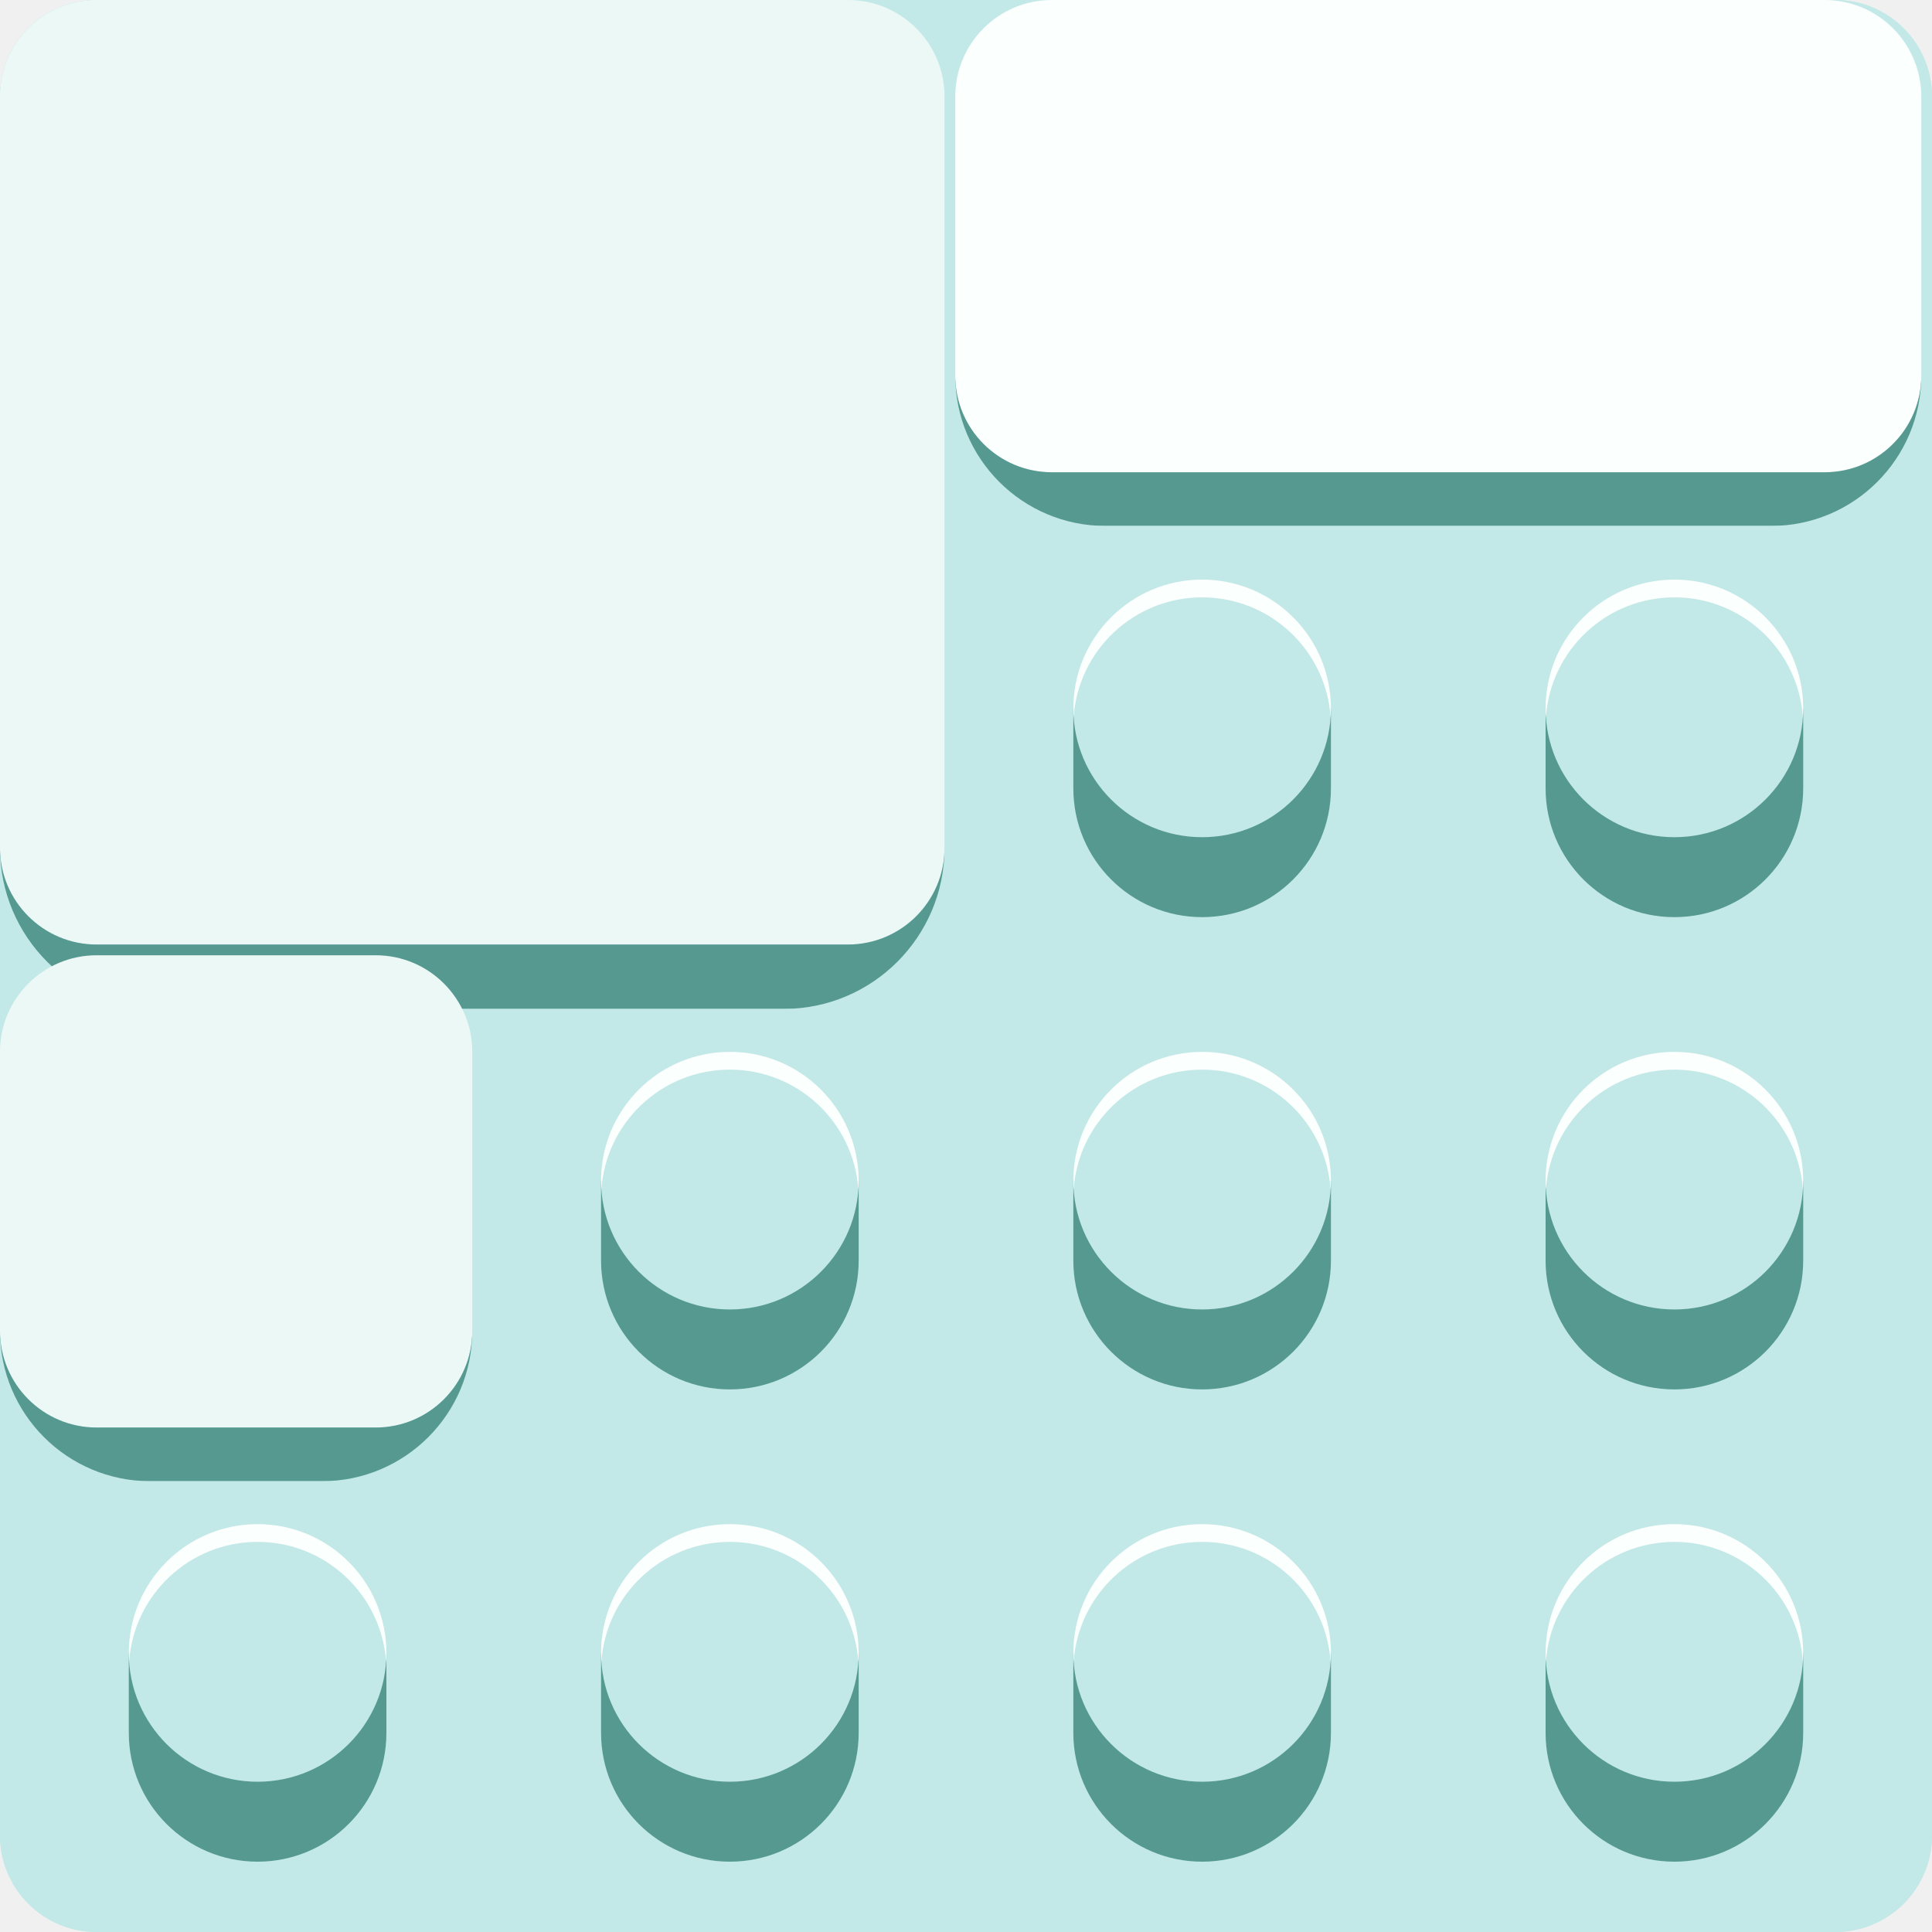
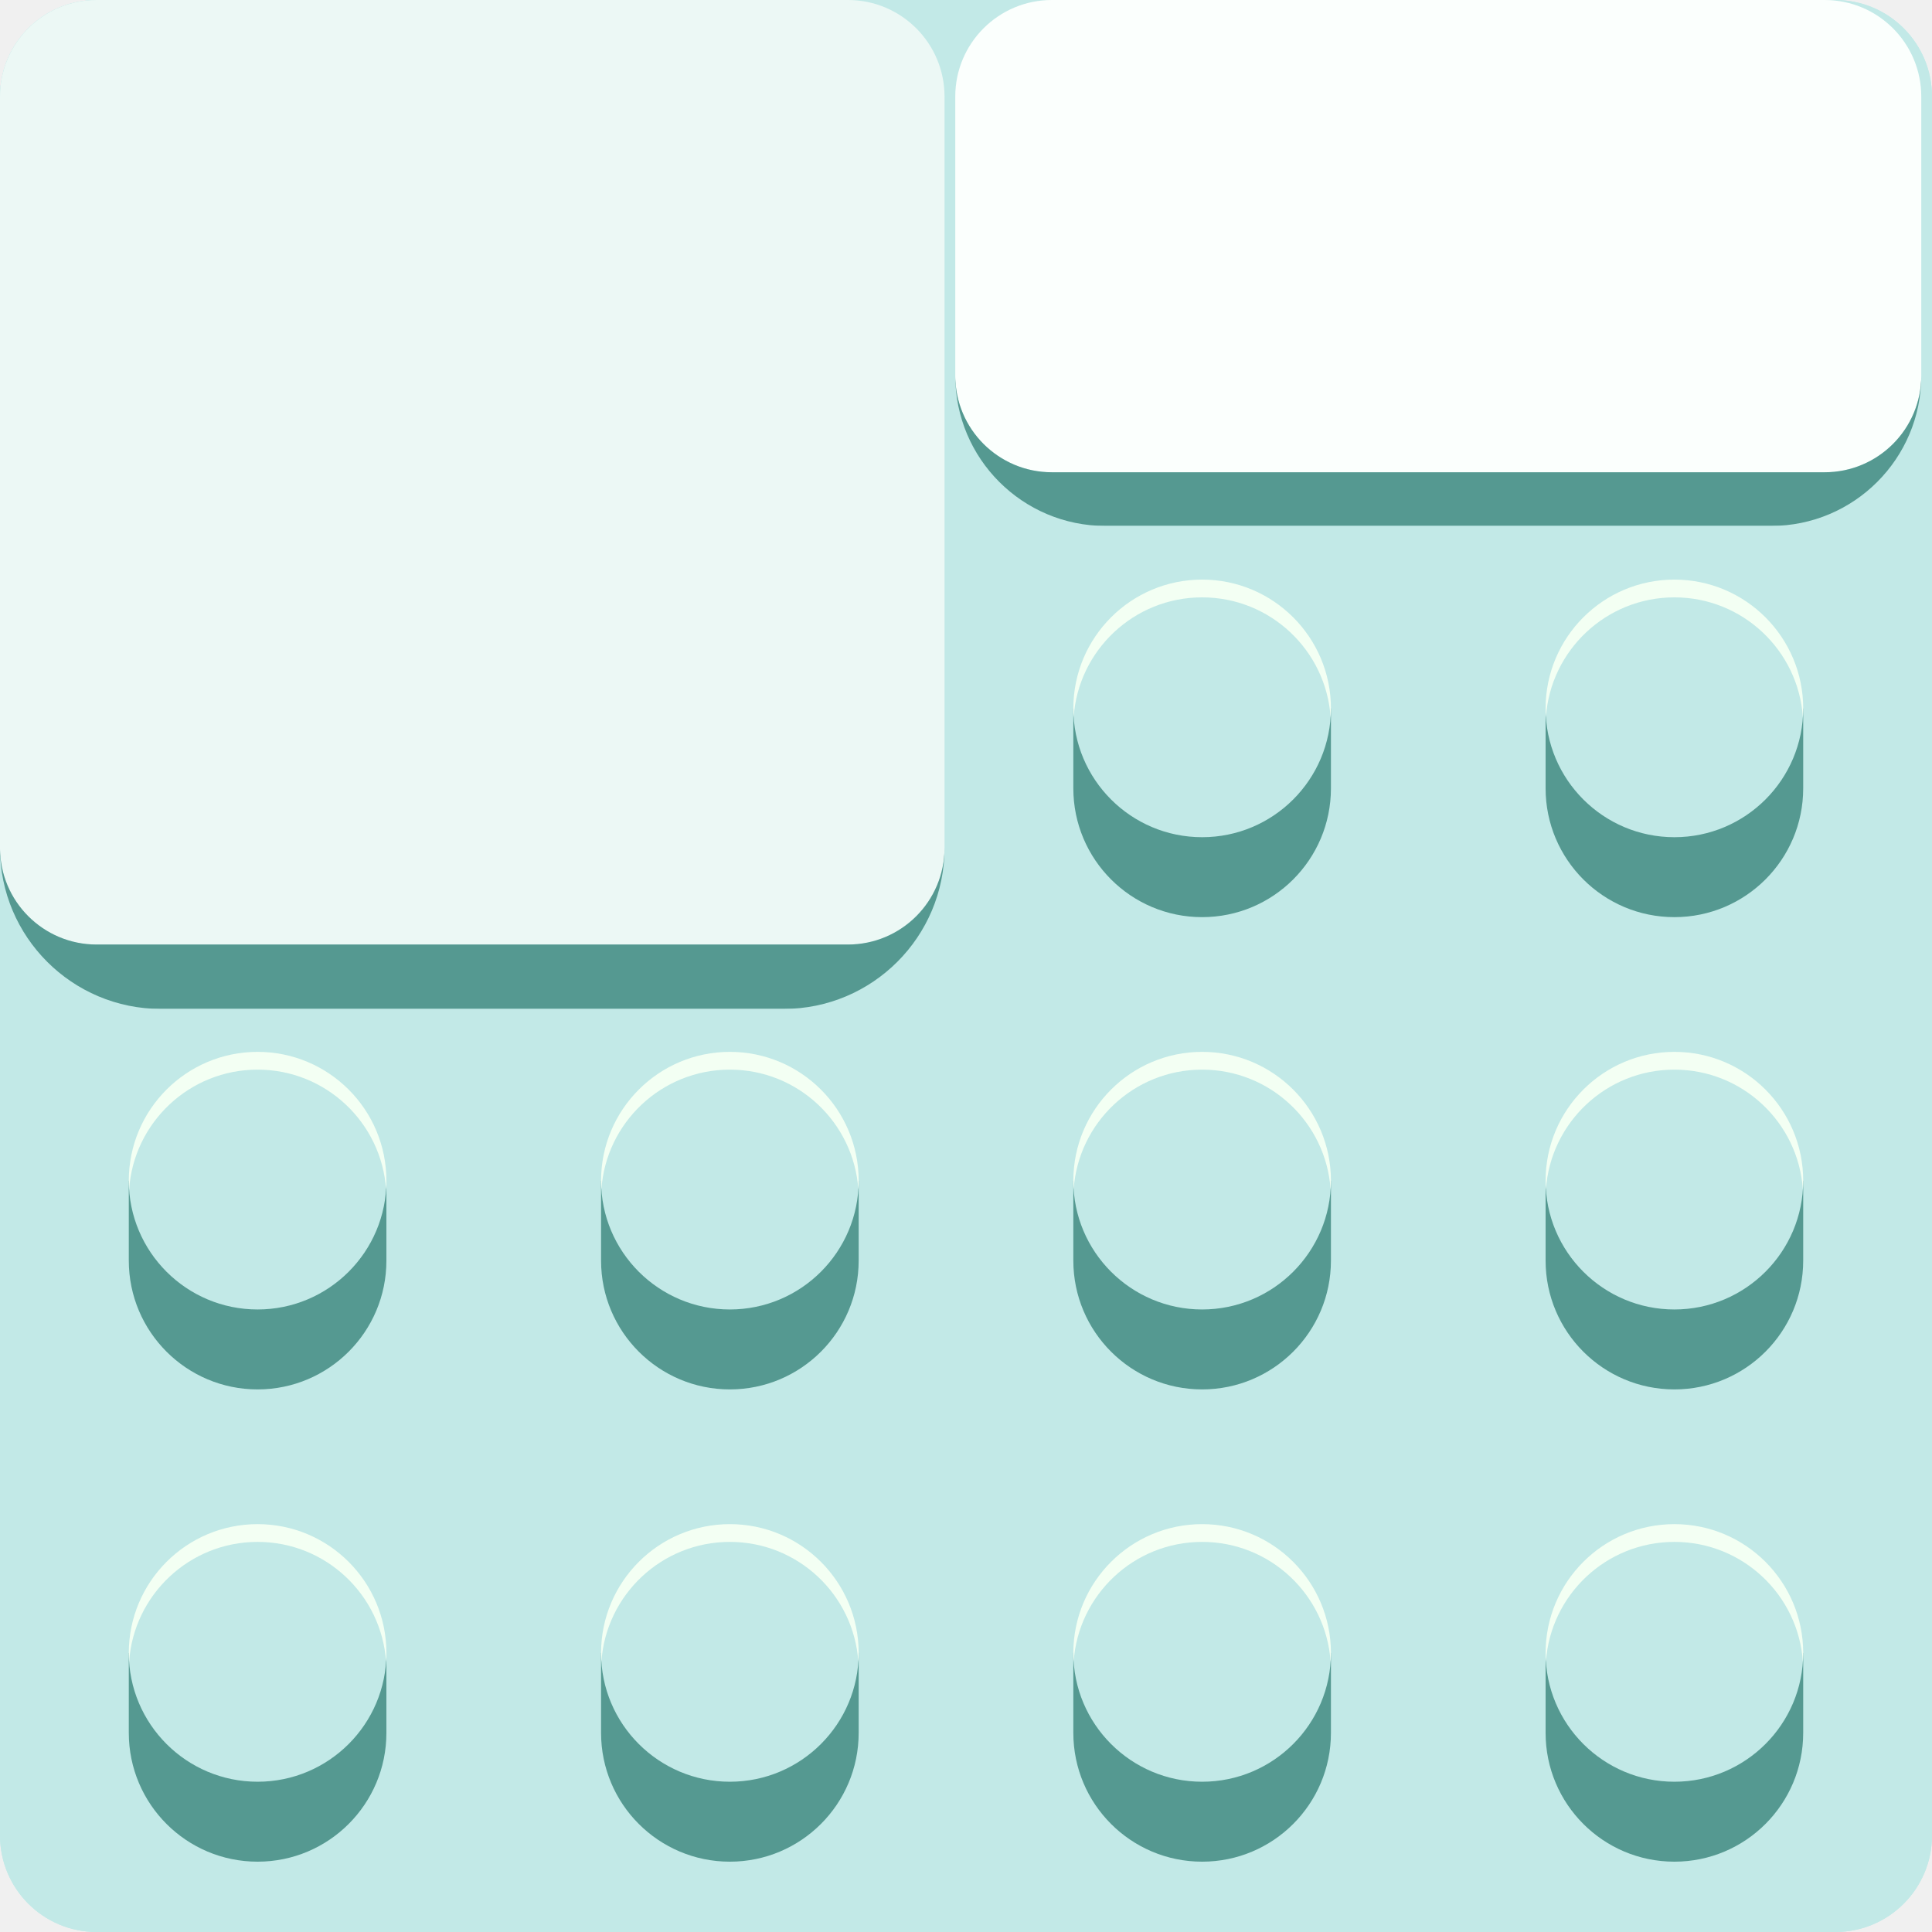
<svg xmlns="http://www.w3.org/2000/svg" width="180" height="180" viewBox="0 0 180 180" fill="none">
-   <g clip-path="url(#clip0_1826_12128)">
+   <g clip-path="url(#clip0_2130_11714)">
    <path d="M0 9C0 4.029 4.029 0 9 0H171C175.971 0 180 4.029 180 9V171C180 175.971 175.971 180 171 180H9C4.029 180 0 175.971 0 171V9Z" fill="#C2E9E7" />
    <rect width="180" height="180" rx="9" fill="#C2E9E7" />
    <path d="M12 29.448V22H36V29.448C36 36.076 30.627 41.448 24 41.448C17.373 41.448 12 36.076 12 29.448Z" fill="#559991" />
    <circle cx="24" cy="22" r="12" fill="#C2E9E7" />
-     <path d="M24 10C30.627 10 36 15.373 36 22C36 22.278 35.989 22.554 35.971 22.827C35.545 16.586 30.349 11.655 24 11.655C17.651 11.655 12.454 16.586 12.028 22.827C12.01 22.554 12 22.278 12 22C12 15.373 17.373 10 24 10Z" fill="#FBFFFD" />
+     <path d="M24 10C30.627 10 36 15.373 36 22C36 22.278 35.989 22.554 35.971 22.827C35.545 16.586 30.349 11.655 24 11.655C17.651 11.655 12.454 16.586 12.028 22.827C12.01 22.554 12 22.278 12 22C12 15.373 17.373 10 24 10Z" fill="#F3FFF3" />
    <path d="M56 29.448V22H80V29.448C80 36.076 74.627 41.448 68 41.448C61.373 41.448 56 36.076 56 29.448Z" fill="#559991" />
    <circle cx="68" cy="22" r="12" fill="#C2E9E7" />
-     <path d="M68 10C74.627 10 80 15.373 80 22C80 22.278 79.989 22.554 79.971 22.827C79.545 16.586 74.349 11.655 68 11.655C61.651 11.655 56.454 16.586 56.028 22.827C56.01 22.554 56 22.278 56 22C56 15.373 61.373 10 68 10Z" fill="#FBFFFD" />
+     <path d="M68 10C74.627 10 80 15.373 80 22C80 22.278 79.989 22.554 79.971 22.827C79.545 16.586 74.349 11.655 68 11.655C61.651 11.655 56.454 16.586 56.028 22.827C56.01 22.554 56 22.278 56 22C56 15.373 61.373 10 68 10Z" fill="#F3FFF3" />
    <path d="M100 29.448V22H124V29.448C124 36.076 118.627 41.448 112 41.448C105.373 41.448 100 36.076 100 29.448Z" fill="#559991" />
    <circle cx="112" cy="22" r="12" fill="#C2E9E7" />
-     <path d="M112 10C118.627 10 124 15.373 124 22C124 22.278 123.989 22.554 123.971 22.827C123.545 16.586 118.349 11.655 112 11.655C105.651 11.655 100.454 16.586 100.028 22.827C100.01 22.554 100 22.278 100 22C100 15.373 105.373 10 112 10Z" fill="#FBFFFD" />
+     <path d="M112 10C118.627 10 124 15.373 124 22C124 22.278 123.989 22.554 123.971 22.827C123.545 16.586 118.349 11.655 112 11.655C105.651 11.655 100.454 16.586 100.028 22.827C100.01 22.554 100 22.278 100 22C100 15.373 105.373 10 112 10Z" fill="#F3FFF3" />
    <path d="M144 29.448V22H168V29.448C168 36.076 162.627 41.448 156 41.448C149.373 41.448 144 36.076 144 29.448Z" fill="#559991" />
    <circle cx="156" cy="22" r="12" fill="#C2E9E7" />
-     <path d="M156 10C162.627 10 168 15.373 168 22C168 22.278 167.989 22.554 167.971 22.827C167.545 16.586 162.349 11.655 156 11.655C149.651 11.655 144.454 16.586 144.028 22.827C144.01 22.554 144 22.278 144 22C144 15.373 149.373 10 156 10Z" fill="#FBFFFD" />
+     <path d="M156 10C162.627 10 168 15.373 168 22C168 22.278 167.989 22.554 167.971 22.827C167.545 16.586 162.349 11.655 156 11.655C149.651 11.655 144.454 16.586 144.028 22.827C144.01 22.554 144 22.278 144 22C144 15.373 149.373 10 156 10Z" fill="#F3FFF3" />
    <path d="M12 73.448V66H36V73.448C36 80.076 30.627 85.448 24 85.448C17.373 85.448 12 80.076 12 73.448Z" fill="#559991" />
    <circle cx="24" cy="66" r="12" fill="#C2E9E7" />
-     <path d="M24 54C30.627 54 36 59.373 36 66C36 66.278 35.989 66.554 35.971 66.827C35.545 60.586 30.349 55.655 24 55.655C17.651 55.655 12.454 60.586 12.028 66.827C12.01 66.554 12 66.278 12 66C12 59.373 17.373 54 24 54Z" fill="#FBFFFD" />
+     <path d="M24 54C30.627 54 36 59.373 36 66C36 66.278 35.989 66.554 35.971 66.827C35.545 60.586 30.349 55.655 24 55.655C17.651 55.655 12.454 60.586 12.028 66.827C12.01 66.554 12 66.278 12 66C12 59.373 17.373 54 24 54Z" fill="#F3FFF3" />
    <path d="M56 73.448V66H80V73.448C80 80.076 74.627 85.448 68 85.448C61.373 85.448 56 80.076 56 73.448Z" fill="#559991" />
    <circle cx="68" cy="66" r="12" fill="#C2E9E7" />
-     <path d="M68 54C74.627 54 80 59.373 80 66C80 66.278 79.989 66.554 79.971 66.827C79.545 60.586 74.349 55.655 68 55.655C61.651 55.655 56.454 60.586 56.028 66.827C56.01 66.554 56 66.278 56 66C56 59.373 61.373 54 68 54Z" fill="#FBFFFD" />
+     <path d="M68 54C74.627 54 80 59.373 80 66C80 66.278 79.989 66.554 79.971 66.827C79.545 60.586 74.349 55.655 68 55.655C61.651 55.655 56.454 60.586 56.028 66.827C56.01 66.554 56 66.278 56 66C56 59.373 61.373 54 68 54Z" fill="#F3FFF3" />
    <path d="M100 73.448V66H124V73.448C124 80.076 118.627 85.448 112 85.448C105.373 85.448 100 80.076 100 73.448Z" fill="#559991" />
    <circle cx="112" cy="66" r="12" fill="#C2E9E7" />
-     <path d="M112 54C118.627 54 124 59.373 124 66C124 66.278 123.989 66.554 123.971 66.827C123.545 60.586 118.349 55.655 112 55.655C105.651 55.655 100.454 60.586 100.028 66.827C100.01 66.554 100 66.278 100 66C100 59.373 105.373 54 112 54Z" fill="#FBFFFD" />
+     <path d="M112 54C118.627 54 124 59.373 124 66C124 66.278 123.989 66.554 123.971 66.827C123.545 60.586 118.349 55.655 112 55.655C105.651 55.655 100.454 60.586 100.028 66.827C100.01 66.554 100 66.278 100 66C100 59.373 105.373 54 112 54Z" fill="#F3FFF3" />
    <path d="M144 73.448V66H168V73.448C168 80.076 162.627 85.448 156 85.448C149.373 85.448 144 80.076 144 73.448Z" fill="#559991" />
    <circle cx="156" cy="66" r="12" fill="#C2E9E7" />
-     <path d="M156 54C162.627 54 168 59.373 168 66C168 66.278 167.989 66.554 167.971 66.827C167.545 60.586 162.349 55.655 156 55.655C149.651 55.655 144.454 60.586 144.028 66.827C144.01 66.554 144 66.278 144 66C144 59.373 149.373 54 156 54Z" fill="#FBFFFD" />
+     <path d="M156 54C162.627 54 168 59.373 168 66C168 66.278 167.989 66.554 167.971 66.827C167.545 60.586 162.349 55.655 156 55.655C149.651 55.655 144.454 60.586 144.028 66.827C144.01 66.554 144 66.278 144 66C144 59.373 149.373 54 156 54Z" fill="#F3FFF3" />
    <path d="M12 117.448V110H36V117.448C36 124.076 30.627 129.448 24 129.448C17.373 129.448 12 124.076 12 117.448Z" fill="#559991" />
    <circle cx="24" cy="110" r="12" fill="#C2E9E7" />
-     <path d="M24 98C30.627 98 36 103.373 36 110C36 110.278 35.989 110.554 35.971 110.827C35.545 104.586 30.349 99.655 24 99.655C17.651 99.655 12.454 104.586 12.028 110.827C12.01 110.554 12 110.278 12 110C12 103.373 17.373 98 24 98Z" fill="#FBFFFD" />
+     <path d="M24 98C30.627 98 36 103.373 36 110C36 110.278 35.989 110.554 35.971 110.827C35.545 104.586 30.349 99.655 24 99.655C17.651 99.655 12.454 104.586 12.028 110.827C12.01 110.554 12 110.278 12 110C12 103.373 17.373 98 24 98Z" fill="#F3FFF3" />
    <path d="M56 117.448V110H80V117.448C80 124.076 74.627 129.448 68 129.448C61.373 129.448 56 124.076 56 117.448Z" fill="#559991" />
    <circle cx="68" cy="110" r="12" fill="#C2E9E7" />
-     <path d="M68 98C74.627 98 80 103.373 80 110C80 110.278 79.989 110.554 79.971 110.827C79.545 104.586 74.349 99.655 68 99.655C61.651 99.655 56.454 104.586 56.028 110.827C56.01 110.554 56 110.278 56 110C56 103.373 61.373 98 68 98Z" fill="#FBFFFD" />
+     <path d="M68 98C74.627 98 80 103.373 80 110C80 110.278 79.989 110.554 79.971 110.827C79.545 104.586 74.349 99.655 68 99.655C61.651 99.655 56.454 104.586 56.028 110.827C56.01 110.554 56 110.278 56 110C56 103.373 61.373 98 68 98Z" fill="#F3FFF3" />
    <path d="M100 117.448V110H124V117.448C124 124.076 118.627 129.448 112 129.448C105.373 129.448 100 124.076 100 117.448Z" fill="#559991" />
    <circle cx="112" cy="110" r="12" fill="#C2E9E7" />
-     <path d="M112 98C118.627 98 124 103.373 124 110C124 110.278 123.989 110.554 123.971 110.827C123.545 104.586 118.349 99.655 112 99.655C105.651 99.655 100.454 104.586 100.028 110.827C100.01 110.554 100 110.278 100 110C100 103.373 105.373 98 112 98Z" fill="#FBFFFD" />
+     <path d="M112 98C118.627 98 124 103.373 124 110C124 110.278 123.989 110.554 123.971 110.827C123.545 104.586 118.349 99.655 112 99.655C105.651 99.655 100.454 104.586 100.028 110.827C100.01 110.554 100 110.278 100 110C100 103.373 105.373 98 112 98Z" fill="#F3FFF3" />
    <path d="M144 117.448V110H168V117.448C168 124.076 162.627 129.448 156 129.448C149.373 129.448 144 124.076 144 117.448Z" fill="#559991" />
    <circle cx="156" cy="110" r="12" fill="#C2E9E7" />
-     <path d="M156 98C162.627 98 168 103.373 168 110C168 110.278 167.989 110.554 167.971 110.827C167.545 104.586 162.349 99.655 156 99.655C149.651 99.655 144.454 104.586 144.028 110.827C144.01 110.554 144 110.278 144 110C144 103.373 149.373 98 156 98Z" fill="#FBFFFD" />
+     <path d="M156 98C162.627 98 168 103.373 168 110C168 110.278 167.989 110.554 167.971 110.827C167.545 104.586 162.349 99.655 156 99.655C149.651 99.655 144.454 104.586 144.028 110.827C144.01 110.554 144 110.278 144 110C144 103.373 149.373 98 156 98Z" fill="#F3FFF3" />
    <path d="M12 161.448V154H36V161.448C36 168.076 30.627 173.448 24 173.448C17.373 173.448 12 168.076 12 161.448Z" fill="#559991" />
    <circle cx="24" cy="154" r="12" fill="#C2E9E7" />
-     <path d="M24 142C30.627 142 36 147.373 36 154C36 154.278 35.989 154.554 35.971 154.827C35.545 148.586 30.349 143.655 24 143.655C17.651 143.655 12.454 148.586 12.028 154.827C12.01 154.554 12 154.278 12 154C12 147.373 17.373 142 24 142Z" fill="#FBFFFD" />
+     <path d="M24 142C30.627 142 36 147.373 36 154C36 154.278 35.989 154.554 35.971 154.827C35.545 148.586 30.349 143.655 24 143.655C17.651 143.655 12.454 148.586 12.028 154.827C12.01 154.554 12 154.278 12 154C12 147.373 17.373 142 24 142Z" fill="#F3FFF3" />
    <path d="M56 161.448V154H80V161.448C80 168.076 74.627 173.448 68 173.448C61.373 173.448 56 168.076 56 161.448Z" fill="#559991" />
    <circle cx="68" cy="154" r="12" fill="#C2E9E7" />
-     <path d="M68 142C74.627 142 80 147.373 80 154C80 154.278 79.989 154.554 79.971 154.827C79.545 148.586 74.349 143.655 68 143.655C61.651 143.655 56.454 148.586 56.028 154.827C56.01 154.554 56 154.278 56 154C56 147.373 61.373 142 68 142Z" fill="#FBFFFD" />
+     <path d="M68 142C74.627 142 80 147.373 80 154C80 154.278 79.989 154.554 79.971 154.827C79.545 148.586 74.349 143.655 68 143.655C61.651 143.655 56.454 148.586 56.028 154.827C56.01 154.554 56 154.278 56 154C56 147.373 61.373 142 68 142Z" fill="#F3FFF3" />
    <path d="M100 161.448V154H124V161.448C124 168.076 118.627 173.448 112 173.448C105.373 173.448 100 168.076 100 161.448Z" fill="#559991" />
    <circle cx="112" cy="154" r="12" fill="#C2E9E7" />
-     <path d="M112 142C118.627 142 124 147.373 124 154C124 154.278 123.989 154.554 123.971 154.827C123.545 148.586 118.349 143.655 112 143.655C105.651 143.655 100.454 148.586 100.028 154.827C100.01 154.554 100 154.278 100 154C100 147.373 105.373 142 112 142Z" fill="#FBFFFD" />
+     <path d="M112 142C118.627 142 124 147.373 124 154C124 154.278 123.989 154.554 123.971 154.827C123.545 148.586 118.349 143.655 112 143.655C105.651 143.655 100.454 148.586 100.028 154.827C100.01 154.554 100 154.278 100 154C100 147.373 105.373 142 112 142Z" fill="#F3FFF3" />
    <path d="M144 161.448V154H168V161.448C168 168.076 162.627 173.448 156 173.448C149.373 173.448 144 168.076 144 161.448Z" fill="#559991" />
    <circle cx="156" cy="154" r="12" fill="#C2E9E7" />
-     <path d="M156 142C162.627 142 168 147.373 168 154C168 154.278 167.989 154.554 167.971 154.827C167.545 148.586 162.349 143.655 156 143.655C149.651 143.655 144.454 148.586 144.028 154.827C144.01 154.554 144 154.278 144 154C144 147.373 149.373 142 156 142Z" fill="#FBFFFD" />
-     <mask id="path-51-outside-1_1826_12128" maskUnits="userSpaceOnUse" x="0" y="0" width="88" height="94" fill="black">
+     <path d="M156 142C162.627 142 168 147.373 168 154C168 154.278 167.989 154.554 167.971 154.827C167.545 148.586 162.349 143.655 156 143.655C149.651 143.655 144.454 148.586 144.028 154.827C144.01 154.554 144 154.278 144 154C144 147.373 149.373 142 156 142Z" fill="#F3FFF3" />
+     <mask id="path-51-outside-1_2130_11714" maskUnits="userSpaceOnUse" x="0" y="0" width="88" height="94" fill="black">
      <rect fill="white" width="88" height="94" />
      <path d="M0 9C0 4.029 4.029 0 9 0H79C83.971 0 88 4.029 88 9V79C88 83.971 83.971 88 79 88H9C4.029 88 0 83.971 0 79V9Z" />
    </mask>
    <path d="M0 9C0 4.029 4.029 0 9 0H79C83.971 0 88 4.029 88 9V79C88 83.971 83.971 88 79 88H9C4.029 88 0 83.971 0 79V9Z" fill="#ECF8F5" />
-     <path d="M0 0H88H0ZM88 79C88 87.284 81.284 94 73 94H15C6.716 94 0 87.284 0 79C0 80.657 4.029 82 9 82H79C83.971 82 88 80.657 88 79ZM0 88V0V88ZM88 0V88V0Z" fill="#559991" mask="url(#path-51-outside-1_1826_12128)" />
-     <mask id="path-53-outside-2_1826_12128" maskUnits="userSpaceOnUse" x="0" y="89" width="44" height="49" fill="black">
-       <rect fill="white" y="89" width="44" height="49" />
-       <path d="M0 98C0 93.029 4.029 89 9 89H35C39.971 89 44 93.029 44 98V124C44 128.971 39.971 133 35 133H9C4.029 133 0 128.971 0 124V98Z" />
-     </mask>
-     <path d="M0 98C0 93.029 4.029 89 9 89H35C39.971 89 44 93.029 44 98V124C44 128.971 39.971 133 35 133H9C4.029 133 0 128.971 0 124V98Z" fill="#ECF8F5" />
-     <path d="M0 89H44H0ZM44 124C44 131.732 37.732 138 30 138H14C6.268 138 0 131.732 0 124C0 126.209 4.029 128 9 128H35C39.971 128 44 126.209 44 124ZM0 133V89V133ZM44 89V133V89Z" fill="#559991" mask="url(#path-53-outside-2_1826_12128)" />
-     <mask id="path-55-outside-3_1826_12128" maskUnits="userSpaceOnUse" x="89" y="0" width="90" height="49" fill="black">
+     <path d="M0 0H88H0ZM88 79C88 87.284 81.284 94 73 94H15C6.716 94 0 87.284 0 79C0 80.657 4.029 82 9 82H79C83.971 82 88 80.657 88 79ZM0 88V0V88ZM88 0V88V0Z" fill="#559991" mask="url(#path-51-outside-1_2130_11714)" />
+     <mask id="path-53-outside-2_2130_11714" maskUnits="userSpaceOnUse" x="89" y="0" width="90" height="49" fill="black">
      <rect fill="white" x="89" width="90" height="49" />
      <path d="M89 9C89 4.029 93.029 0 98 0H170C174.971 0 179 4.029 179 9V35C179 39.971 174.971 44 170 44H98C93.029 44 89 39.971 89 35V9Z" />
    </mask>
    <path d="M89 9C89 4.029 93.029 0 98 0H170C174.971 0 179 4.029 179 9V35C179 39.971 174.971 44 170 44H98C93.029 44 89 39.971 89 35V9Z" fill="#FBFFFD" />
-     <path d="M89 0H179H89ZM179 35C179 42.732 172.732 49 165 49H103C95.268 49 89 42.732 89 35C89 37.209 93.029 39 98 39H170C174.971 39 179 37.209 179 35ZM89 44V0V44ZM179 0V44V0Z" fill="#559991" mask="url(#path-55-outside-3_1826_12128)" />
+     <path d="M89 0H179H89ZM179 35C179 42.732 172.732 49 165 49H103C95.268 49 89 42.732 89 35C89 37.209 93.029 39 98 39H170C174.971 39 179 37.209 179 35ZM89 44V0V44ZM179 0V44V0Z" fill="#559991" mask="url(#path-53-outside-2_2130_11714)" />
  </g>
  <defs>
-     <clipPath id="clip0_1826_12128">
+     <clipPath id="clip0_2130_11714">
      <path d="M0 9C0 4.029 4.029 0 9 0H171C175.971 0 180 4.029 180 9V171C180 175.971 175.971 180 171 180H9C4.029 180 0 175.971 0 171V9Z" fill="white" />
    </clipPath>
  </defs>
</svg>
